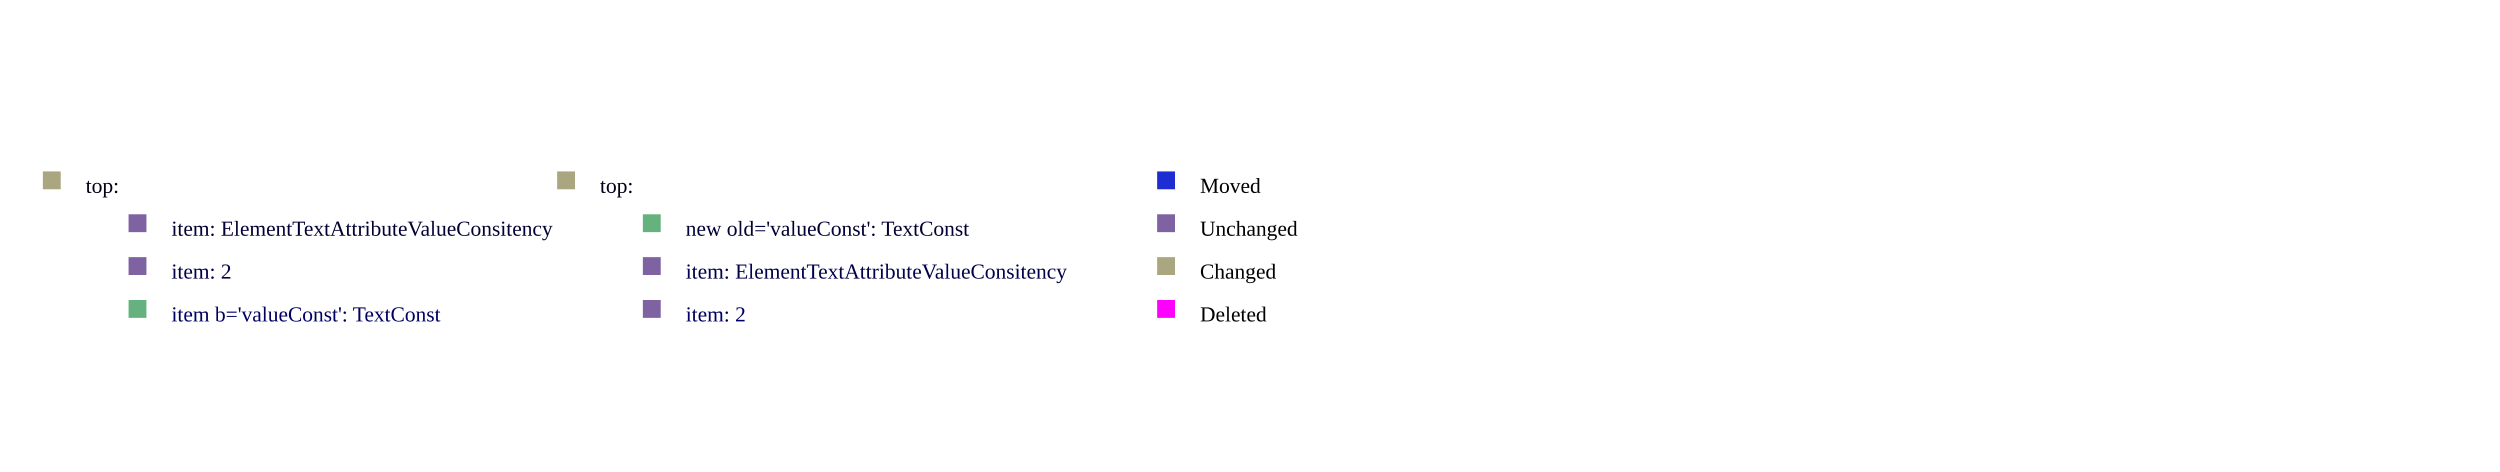
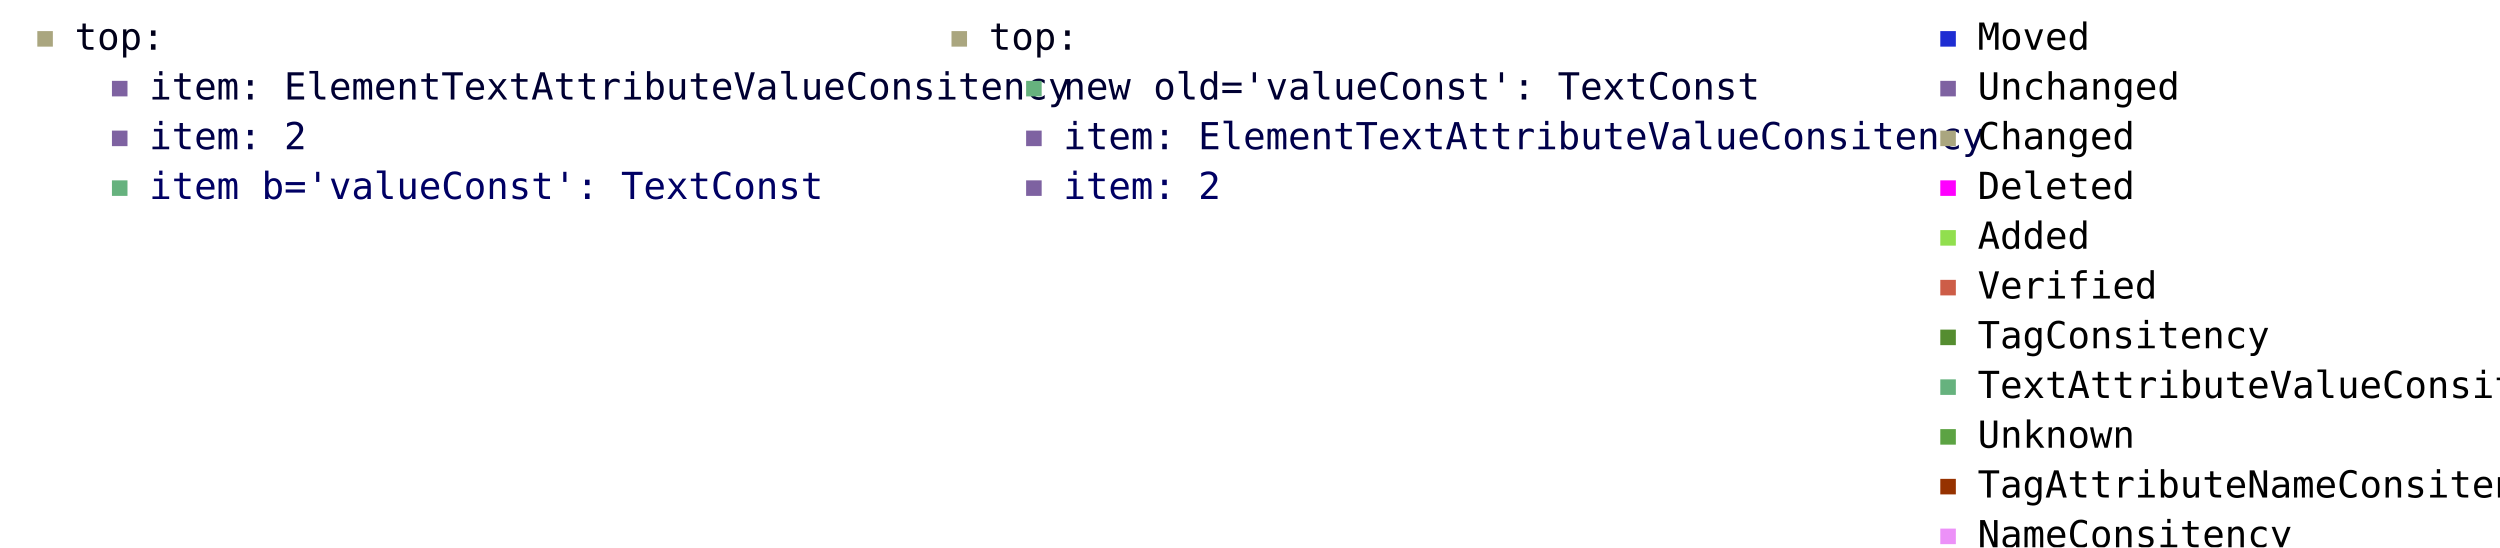
- <svg xmlns="http://www.w3.org/2000/svg" baseProfile="full" height="198.0" version="1.1" viewBox="0,0,350,24.0" width="1050">
+ <svg xmlns="http://www.w3.org/2000/svg" baseProfile="full" height="88.0" version="1.1" viewBox="0,0,402.0,88.0" width="402.0">
  <defs />
-   <svg baseProfile="full" height="100%" version="1.1" width="100%">
+   <svg baseProfile="full" height="100%" version="1.1" width="100%" x="0" y="0">
    <defs />
-     <text fill="rgb(0,0,25)" font-size="25%" x="12.0" y="6.0">top: 
+     <text fill="rgb(0,0,25)" font-family="Consolas" font-size="6" x="12.0" y="8.0">top: 
  </text>
-     <text fill="rgb(0,0,50)" font-size="25%" x="24.0" y="12.0">item: ElementTextAttributeValueConsitency</text>
-     <text fill="rgb(0,0,75)" font-size="25%" x="24.0" y="18.0">item: 2</text>
-     <text fill="rgb(0,0,100)" font-size="25%" x="24.0" y="24.0">item b='valueConst': TextConst</text>
-     <rect fill="rgb(170,166,127)" height="2.5" width="2.5" x="6.0" y="3.0" />
-     <rect fill="rgb(126,98,161)" height="2.5" width="2.5" x="18.0" y="9.0" />
-     <rect fill="rgb(126,98,161)" height="2.5" width="2.5" x="18.0" y="15.0" />
-     <rect fill="rgb(102,178,126)" height="2.5" width="2.5" x="18.0" y="21.0" />
+     <text fill="rgb(0,0,50)" font-family="Consolas" font-size="6" x="24.0" y="16.0">item: ElementTextAttributeValueConsitency</text>
+     <text fill="rgb(0,0,75)" font-family="Consolas" font-size="6" x="24.0" y="24.0">item: 2</text>
+     <text fill="rgb(0,0,100)" font-family="Consolas" font-size="6" x="24.0" y="32.0">item b='valueConst': TextConst</text>
+     <rect fill="rgb(170,166,127)" height="2.5" width="2.5" x="6.0" y="5.0" />
+     <rect fill="rgb(126,98,161)" height="2.5" width="2.5" x="18.0" y="13.0" />
+     <rect fill="rgb(126,98,161)" height="2.5" width="2.5" x="18.0" y="21.0" />
+     <rect fill="rgb(102,178,126)" height="2.5" width="2.5" x="18.0" y="29.0" />
  </svg>
-   <svg baseProfile="full" height="100%" version="1.1" width="100%" x="72.0" y="0">
+   <svg baseProfile="full" height="100%" version="1.1" width="100%" x="147.0" y="0">
    <defs />
-     <text fill="rgb(0,0,25)" font-size="25%" x="12.0" y="6.0">top: 
+     <text fill="rgb(0,0,25)" font-family="Consolas" font-size="6" x="12.0" y="8.0">top: 
  </text>
-     <text fill="rgb(0,0,50)" font-size="25%" x="24.0" y="12.0">new old='valueConst': TextConst</text>
-     <text fill="rgb(0,0,75)" font-size="25%" x="24.0" y="18.0">item: ElementTextAttributeValueConsitency</text>
-     <text fill="rgb(0,0,100)" font-size="25%" x="24.0" y="24.0">item: 2</text>
-     <rect fill="rgb(170,166,127)" height="2.5" width="2.5" x="6.0" y="3.0" />
-     <rect fill="rgb(102,178,126)" height="2.5" width="2.5" x="18.0" y="9.0" />
-     <rect fill="rgb(126,98,161)" height="2.5" width="2.5" x="18.0" y="15.0" />
+     <text fill="rgb(0,0,50)" font-family="Consolas" font-size="6" x="24.0" y="16.0">new old='valueConst': TextConst</text>
+     <text fill="rgb(0,0,75)" font-family="Consolas" font-size="6" x="24.0" y="24.0">item: ElementTextAttributeValueConsitency</text>
+     <text fill="rgb(0,0,100)" font-family="Consolas" font-size="6" x="24.0" y="32.0">item: 2</text>
+     <rect fill="rgb(170,166,127)" height="2.5" width="2.5" x="6.0" y="5.0" />
+     <rect fill="rgb(102,178,126)" height="2.5" width="2.5" x="18.0" y="13.0" />
    <rect fill="rgb(126,98,161)" height="2.5" width="2.5" x="18.0" y="21.0" />
+     <rect fill="rgb(126,98,161)" height="2.5" width="2.5" x="18.0" y="29.0" />
  </svg>
-   <svg baseProfile="full" height="100%" version="1.1" width="100%" x="144.0" y="0">
+   <svg baseProfile="full" height="100%" version="1.1" width="100%" x="294.0" y="0">
    <defs />
-     <text fill="rgb(0,0,0)" font-size="25%" x="24.0" y="6.0">Moved</text>
-     <rect fill="rgb(30,45,210)" height="2.5" width="2.5" x="18.0" y="3.0" />
-     <text fill="rgb(0,0,0)" font-size="25%" x="24.0" y="12.0">Unchanged</text>
-     <rect fill="rgb(126,98,161)" height="2.5" width="2.5" x="18.0" y="9.0" />
-     <text fill="rgb(0,0,0)" font-size="25%" x="24.0" y="18.0">Changed</text>
-     <rect fill="rgb(170,166,127)" height="2.5" width="2.5" x="18.0" y="15.0" />
-     <text fill="rgb(0,0,0)" font-size="25%" x="24.0" y="24.0">Deleted</text>
-     <rect fill="rgb(255,0,255)" height="2.5" width="2.5" x="18.0" y="21.0" />
-     <text fill="rgb(0,0,0)" font-size="25%" x="24.0" y="30.0">Added</text>
-     <rect fill="rgb(145,223,78)" height="2.5" width="2.5" x="18.0" y="27.0" />
-     <text fill="rgb(0,0,0)" font-size="25%" x="24.0" y="36.0">Verified</text>
-     <rect fill="rgb(205,93,71)" height="2.5" width="2.5" x="18.0" y="33.0" />
-     <text fill="rgb(0,0,0)" font-size="25%" x="24.0" y="42.0">TagConsitency</text>
-     <rect fill="rgb(85,141,48)" height="2.5" width="2.5" x="18.0" y="39.0" />
-     <text fill="rgb(0,0,0)" font-size="25%" x="24.0" y="48.0">TextAttributeValueConsitency</text>
-     <rect fill="rgb(102,178,126)" height="2.5" width="2.5" x="18.0" y="45.0" />
-     <text fill="rgb(0,0,0)" font-size="25%" x="24.0" y="54.0">Unknown</text>
-     <rect fill="rgb(92,163,67)" height="2.5" width="2.5" x="18.0" y="51.0" />
-     <text fill="rgb(0,0,0)" font-size="25%" x="24.0" y="60.0">TagAttributeNameConsitency</text>
-     <rect fill="rgb(150,50,0)" height="2.5" width="2.5" x="18.0" y="57.0" />
-     <text fill="rgb(0,0,0)" font-size="25%" x="24.0" y="66.0">NameConsitency</text>
-     <rect fill="rgb(236,145,248)" height="2.5" width="2.5" x="18.0" y="63.0" />
+     <text fill="rgb(0,0,0)" font-family="Consolas" font-size="6" x="24.0" y="8.0">Moved</text>
+     <rect fill="rgb(30,45,210)" height="2.5" width="2.5" x="18.0" y="5.0" />
+     <text fill="rgb(0,0,0)" font-family="Consolas" font-size="6" x="24.0" y="16.0">Unchanged</text>
+     <rect fill="rgb(126,98,161)" height="2.5" width="2.5" x="18.0" y="13.0" />
+     <text fill="rgb(0,0,0)" font-family="Consolas" font-size="6" x="24.0" y="24.0">Changed</text>
+     <rect fill="rgb(170,166,127)" height="2.5" width="2.5" x="18.0" y="21.0" />
+     <text fill="rgb(0,0,0)" font-family="Consolas" font-size="6" x="24.0" y="32.0">Deleted</text>
+     <rect fill="rgb(255,0,255)" height="2.5" width="2.5" x="18.0" y="29.0" />
+     <text fill="rgb(0,0,0)" font-family="Consolas" font-size="6" x="24.0" y="40.0">Added</text>
+     <rect fill="rgb(145,223,78)" height="2.5" width="2.5" x="18.0" y="37.0" />
+     <text fill="rgb(0,0,0)" font-family="Consolas" font-size="6" x="24.0" y="48.0">Verified</text>
+     <rect fill="rgb(205,93,71)" height="2.5" width="2.5" x="18.0" y="45.0" />
+     <text fill="rgb(0,0,0)" font-family="Consolas" font-size="6" x="24.0" y="56.0">TagConsitency</text>
+     <rect fill="rgb(85,141,48)" height="2.5" width="2.5" x="18.0" y="53.0" />
+     <text fill="rgb(0,0,0)" font-family="Consolas" font-size="6" x="24.0" y="64.0">TextAttributeValueConsitency</text>
+     <rect fill="rgb(102,178,126)" height="2.5" width="2.5" x="18.0" y="61.0" />
+     <text fill="rgb(0,0,0)" font-family="Consolas" font-size="6" x="24.0" y="72.0">Unknown</text>
+     <rect fill="rgb(92,163,67)" height="2.5" width="2.5" x="18.0" y="69.0" />
+     <text fill="rgb(0,0,0)" font-family="Consolas" font-size="6" x="24.0" y="80.0">TagAttributeNameConsitency</text>
+     <rect fill="rgb(150,50,0)" height="2.5" width="2.5" x="18.0" y="77.0" />
+     <text fill="rgb(0,0,0)" font-family="Consolas" font-size="6" x="24.0" y="88.0">NameConsitency</text>
+     <rect fill="rgb(236,145,248)" height="2.5" width="2.5" x="18.0" y="85.0" />
  </svg>
</svg>
